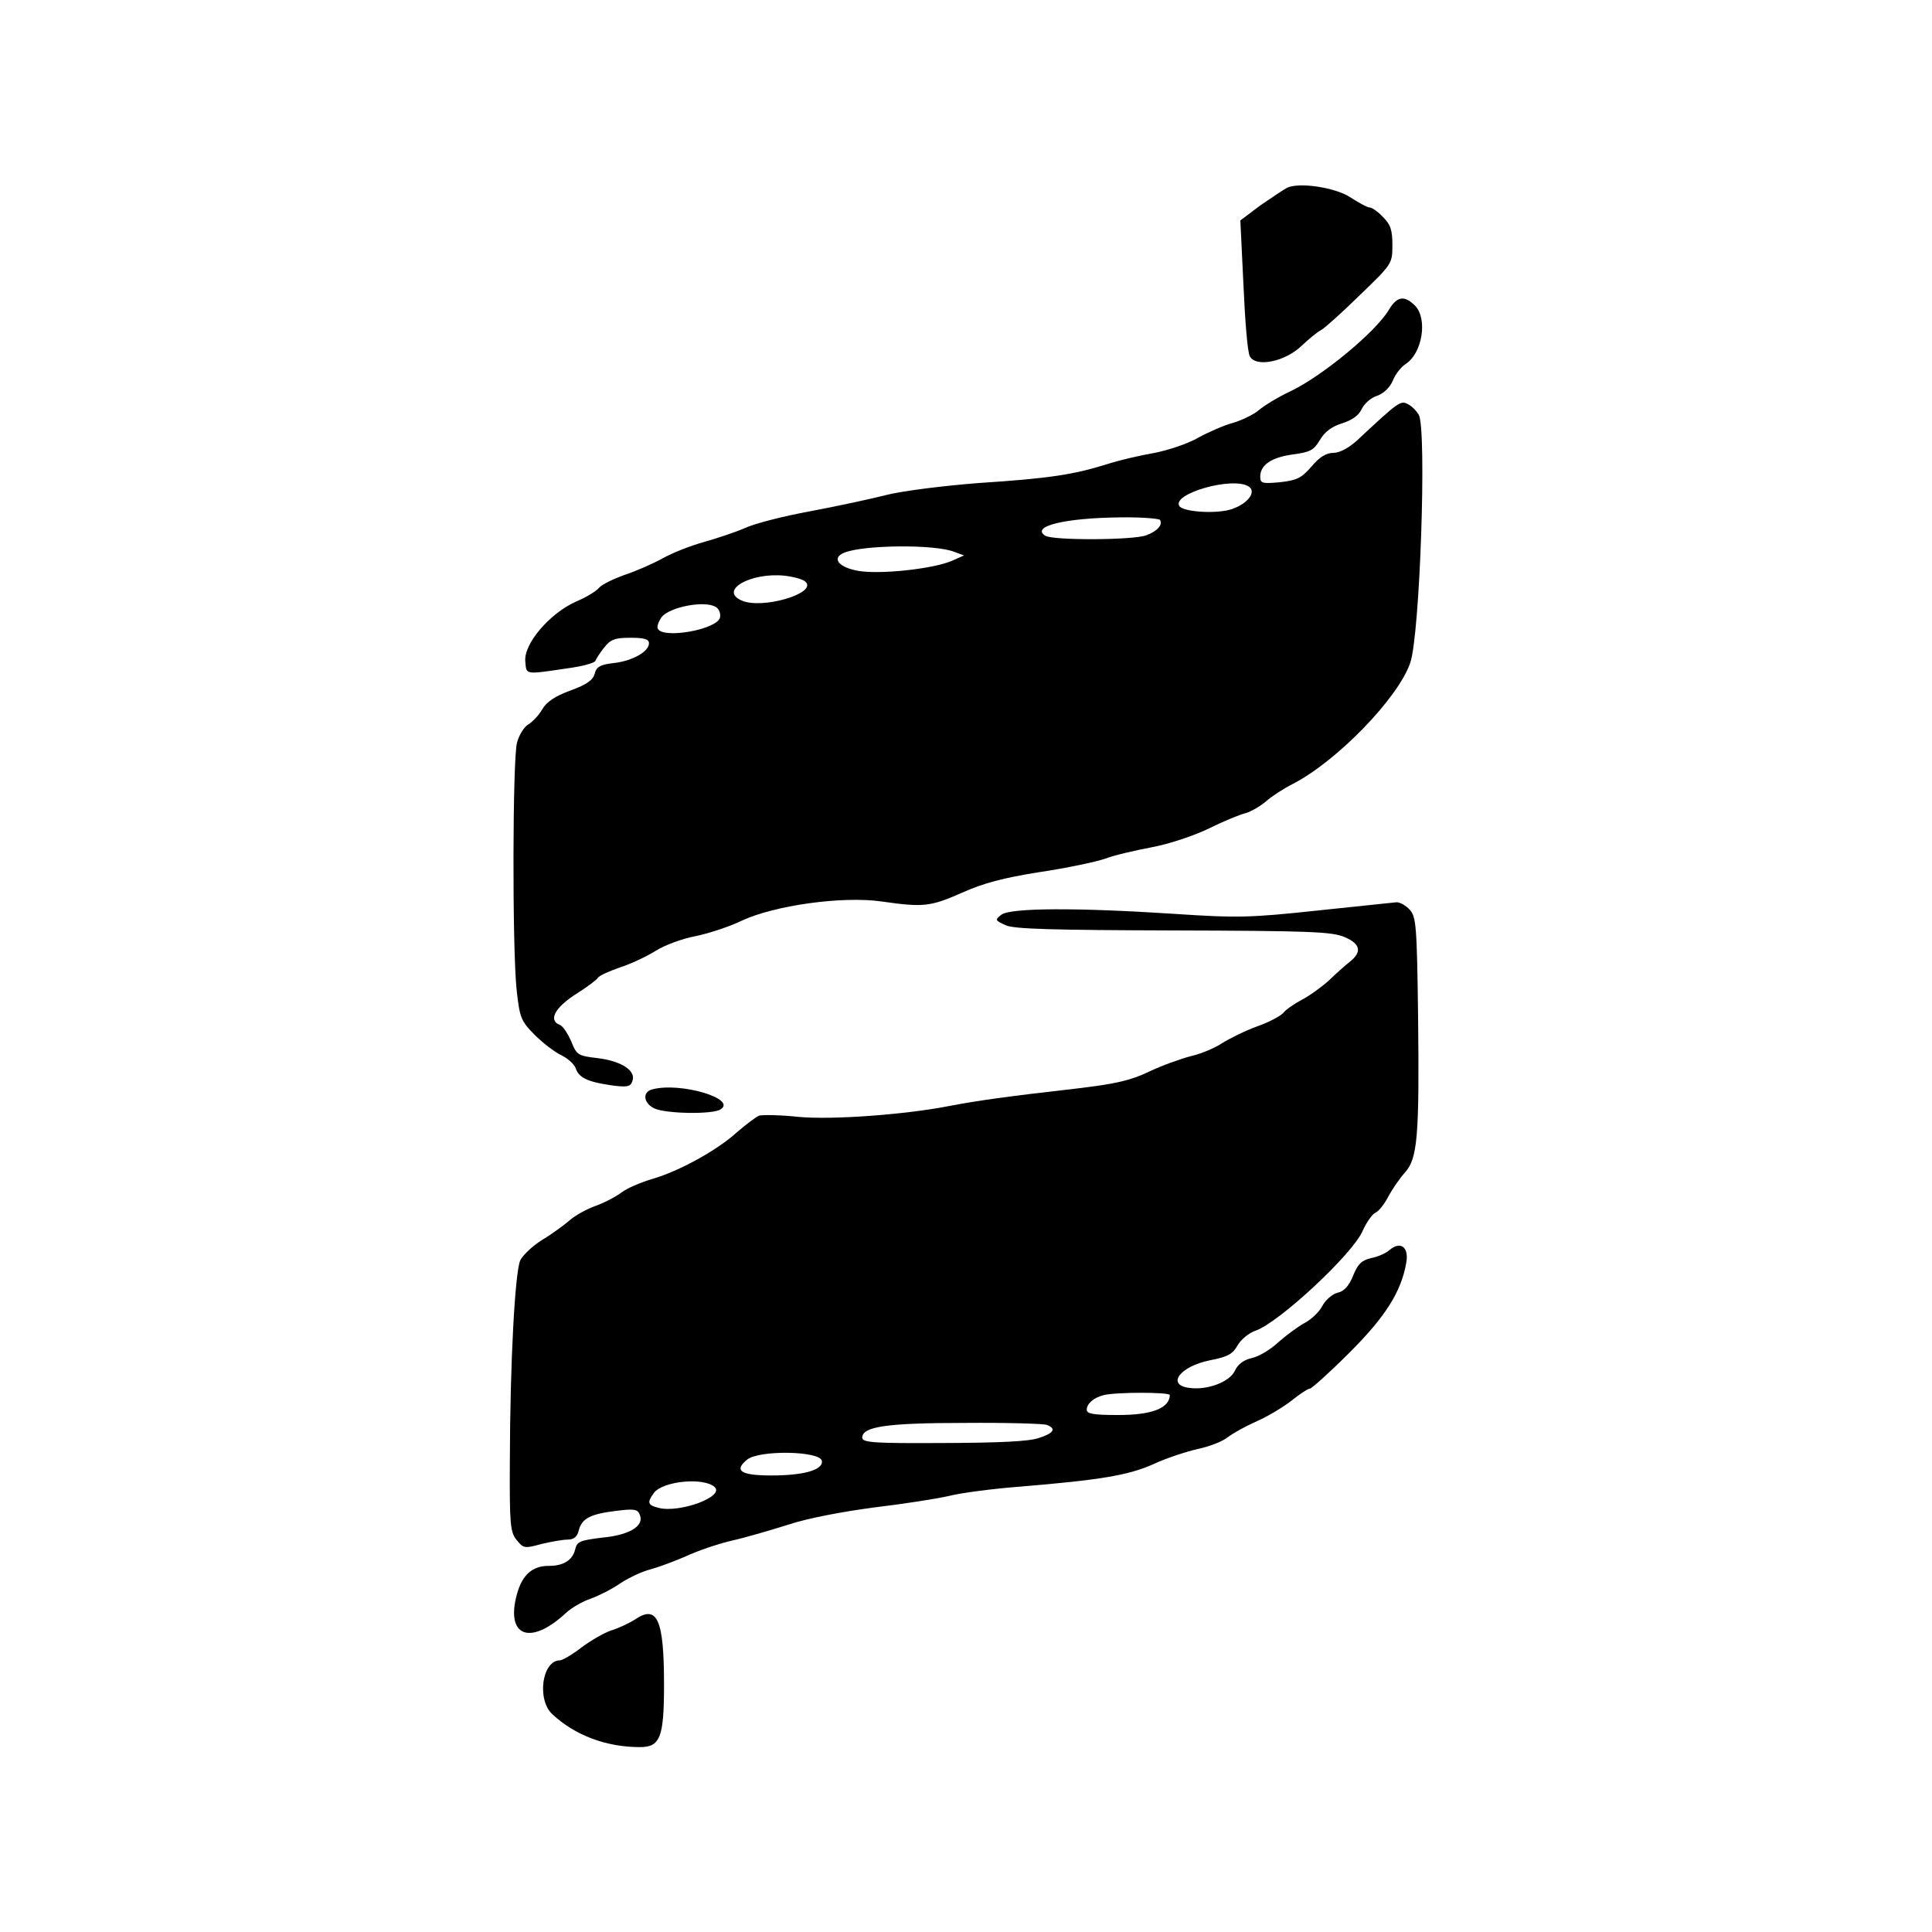
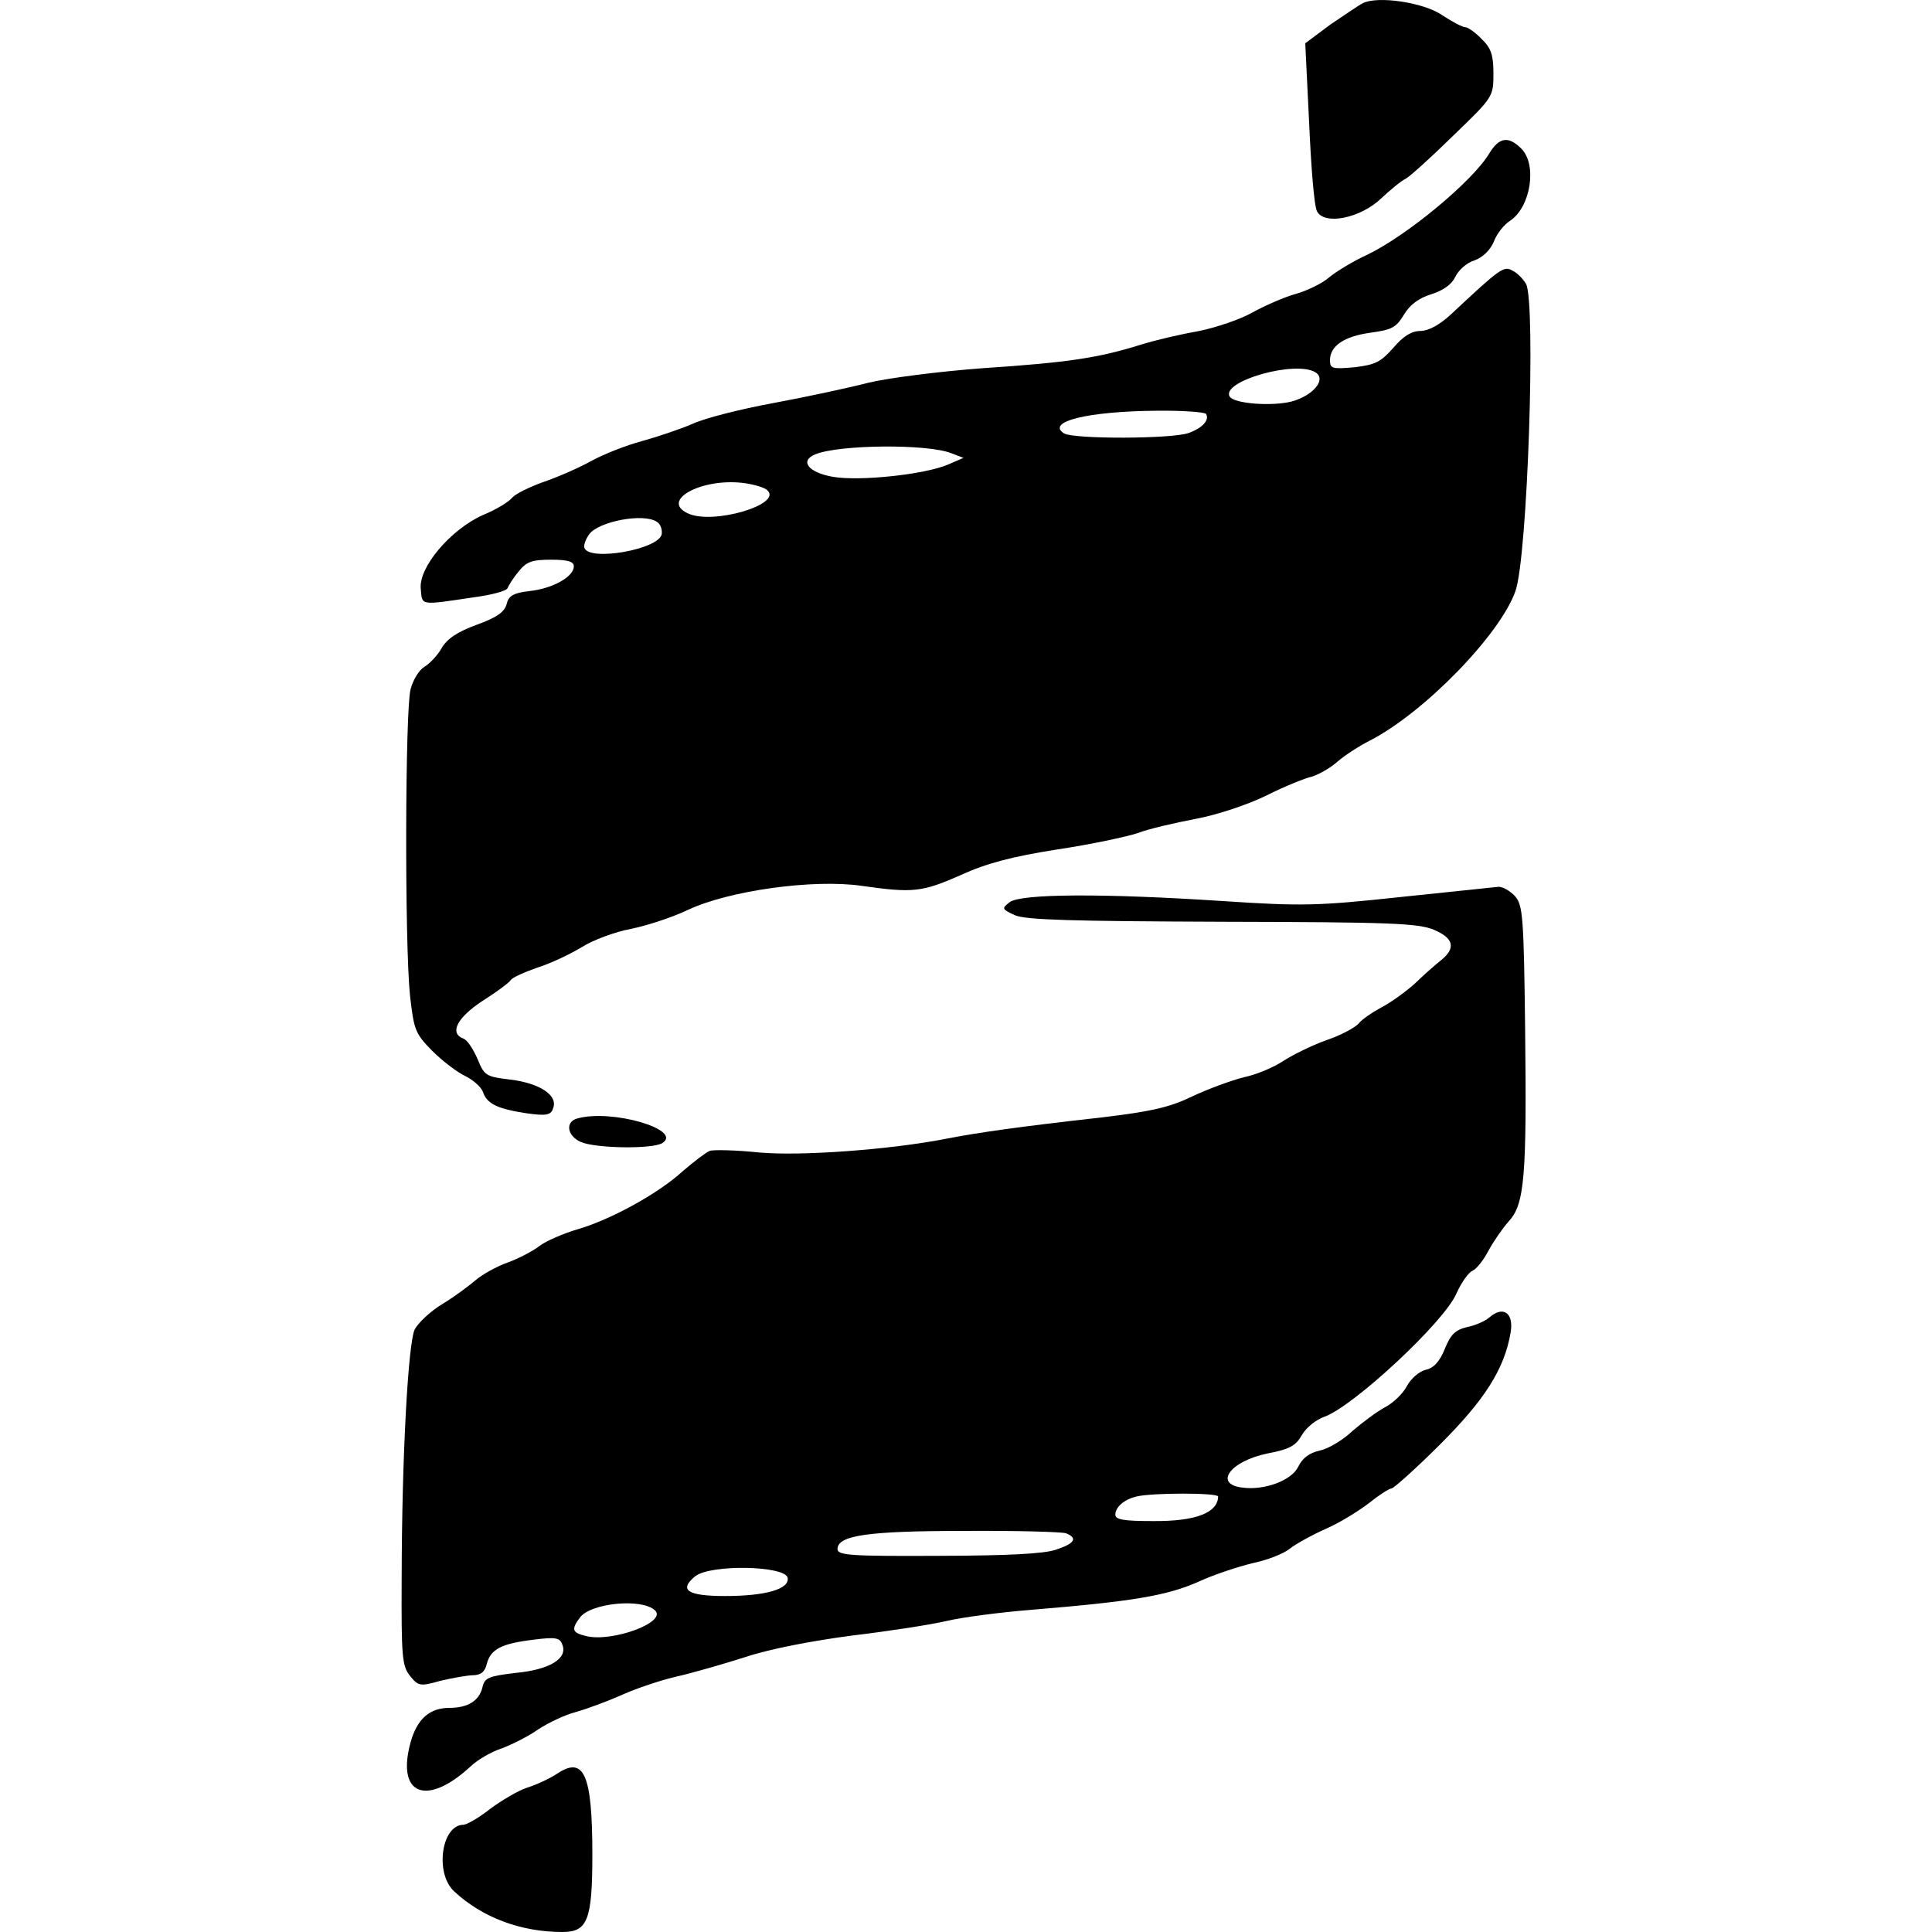
<svg xmlns="http://www.w3.org/2000/svg" data-authored="svg-authoring Landsraad alpha trace" overflow="visible" id="root" version="1.0" viewBox="0 0 100 100" preserveAspectRatio="xMidYMid meet">
  <g>
-     <path d="M66.6 9.73c-0.16 0.08-0.76 0.49-1.35 0.89l-1.05 0.79 0.16 3.32c0.08 1.84 0.21 3.5 0.33 3.71 0.31 0.59 1.82 0.29 2.69-0.55 0.37-0.35 0.82-0.72 1.02-0.82 0.18-0.1 1.07-0.9 1.99-1.8 1.66-1.6 1.68-1.62 1.68-2.59 0-0.78-0.1-1.07-0.49-1.45-0.25-0.27-0.57-0.49-0.68-0.49-0.12 0-0.55-0.23-0.98-0.51-0.78-0.53-2.71-0.82-3.32-0.5z" />
-     <path d="M71.88 16.05c-0.7 1.15-3.42 3.4-5.08 4.2-0.59 0.27-1.33 0.72-1.62 0.96-0.29 0.25-0.92 0.55-1.37 0.68-0.45 0.12-1.25 0.47-1.8 0.77-0.53 0.31-1.54 0.64-2.24 0.78-0.7 0.12-1.8 0.37-2.45 0.58-1.76 0.55-2.99 0.74-6.64 0.98-1.84 0.14-3.96 0.41-4.76 0.61-0.78 0.2-2.58 0.59-3.97 0.85-1.37 0.25-2.91 0.64-3.41 0.88-0.49 0.21-1.45 0.53-2.09 0.71-0.66 0.18-1.62 0.55-2.17 0.86-0.53 0.29-1.43 0.68-1.99 0.86-0.55 0.2-1.11 0.47-1.27 0.64-0.14 0.18-0.68 0.51-1.23 0.74-1.35 0.61-2.7 2.19-2.6 3.09 0.06 0.7-0.04 0.68 2.2 0.35 0.74-0.1 1.39-0.27 1.43-0.39 0.04-0.1 0.23-0.41 0.45-0.68 0.33-0.43 0.57-0.51 1.37-0.51 0.72 0 0.96 0.08 0.95 0.29 0 0.43-0.88 0.92-1.83 1.02-0.7 0.08-0.9 0.2-0.98 0.56-0.1 0.33-0.41 0.55-1.25 0.86-0.8 0.29-1.25 0.59-1.48 1-0.18 0.31-0.51 0.64-0.71 0.76-0.21 0.12-0.47 0.53-0.58 0.94-0.23 0.86-0.25 10.57-0.02 12.79 0.16 1.43 0.21 1.6 0.92 2.32 0.43 0.43 1.04 0.9 1.38 1.06 0.33 0.16 0.66 0.45 0.75 0.66 0.16 0.51 0.61 0.72 1.81 0.9 0.86 0.12 1.04 0.08 1.13-0.21 0.21-0.53-0.55-1.04-1.79-1.19-1.02-0.12-1.09-0.16-1.37-0.86-0.18-0.41-0.43-0.8-0.59-0.86-0.61-0.23-0.27-0.88 0.79-1.57 0.59-0.37 1.11-0.76 1.17-0.86 0.06-0.12 0.59-0.35 1.13-0.54 0.57-0.18 1.39-0.57 1.86-0.86 0.45-0.29 1.39-0.64 2.05-0.76 0.68-0.14 1.76-0.49 2.4-0.8 1.7-0.8 5.23-1.29 7.25-1 2.17 0.31 2.52 0.27 4.16-0.45 1.07-0.49 2.17-0.78 4.02-1.07 1.41-0.21 2.91-0.53 3.38-0.69 0.45-0.18 1.56-0.43 2.44-0.6 0.88-0.16 2.21-0.61 2.97-0.98 0.74-0.37 1.6-0.72 1.87-0.78 0.27-0.08 0.76-0.35 1.08-0.63 0.31-0.27 0.92-0.66 1.34-0.87 2.29-1.17 5.47-4.45 6.1-6.27 0.51-1.45 0.86-12.05 0.45-12.84-0.12-0.21-0.37-0.47-0.57-0.56-0.37-0.21-0.49-0.12-2.6 1.85-0.45 0.41-0.9 0.66-1.25 0.67-0.37 0-0.72 0.21-1.13 0.7-0.53 0.61-0.76 0.72-1.64 0.82-0.92 0.08-1.02 0.06-1.02-0.29 0-0.61 0.59-1 1.7-1.15 0.88-0.12 1.07-0.21 1.39-0.75 0.25-0.43 0.63-0.7 1.15-0.86 0.51-0.16 0.86-0.41 1-0.72 0.14-0.29 0.49-0.61 0.8-0.7 0.35-0.12 0.66-0.43 0.82-0.78 0.12-0.33 0.43-0.72 0.68-0.88 0.86-0.57 1.13-2.34 0.47-3.01-0.55-0.55-0.94-0.49-1.36 0.23z m-7.25 9.13c0.45 0.29-0.1 0.96-1 1.21-0.82 0.21-2.4 0.1-2.59-0.2-0.39-0.64 2.77-1.54 3.59-1.01z m-4.59 1.73c0.16 0.25-0.14 0.59-0.72 0.8-0.68 0.25-4.8 0.27-5.22 0.02-0.76-0.49 1.02-0.92 3.85-0.95 1.09-0.02 2.03 0.06 2.09 0.13z m-10.63 1.66l0.49 0.18-0.66 0.29c-0.98 0.41-3.67 0.7-4.81 0.51-1.02-0.18-1.41-0.66-0.74-0.94 0.98-0.41 4.73-0.45 5.72-0.04z m-7.71 1.55c0.61 0.59-2.3 1.45-3.34 0.95-1.15-0.53 0.53-1.46 2.27-1.27 0.49 0.06 0.98 0.2 1.07 0.32z m-4.63 1.31c0.16 0.1 0.23 0.33 0.2 0.52-0.12 0.64-3.03 1.15-3.23 0.57-0.04-0.12 0.06-0.37 0.2-0.57 0.39-0.53 2.27-0.9 2.83-0.52z" />
-     <path d="M68.18 47.13c-3.46 0.37-4.12 0.39-7.42 0.17-5.04-0.33-8.44-0.31-8.92 0.04-0.35 0.27-0.35 0.29 0.21 0.55 0.45 0.2 2.42 0.25 8.69 0.27 6.95 0.02 8.2 0.06 8.85 0.34 0.82 0.35 0.92 0.76 0.29 1.27-0.23 0.18-0.74 0.63-1.11 0.99-0.39 0.35-1.02 0.8-1.41 1-0.37 0.2-0.8 0.49-0.93 0.66-0.14 0.16-0.74 0.49-1.35 0.7-0.63 0.23-1.43 0.63-1.8 0.86-0.37 0.25-1.11 0.57-1.66 0.69-0.53 0.14-1.5 0.49-2.15 0.8-0.94 0.45-1.7 0.63-3.81 0.88-3.46 0.39-5.14 0.63-6.44 0.88-2.38 0.47-6.15 0.74-7.89 0.58-0.94-0.1-1.88-0.12-2.05-0.06-0.18 0.08-0.66 0.45-1.12 0.84-1.02 0.94-3.01 2.03-4.39 2.43-0.61 0.18-1.33 0.49-1.6 0.7-0.27 0.21-0.88 0.53-1.35 0.7-0.45 0.16-1.05 0.49-1.33 0.74-0.27 0.23-0.9 0.7-1.4 1-0.51 0.31-1.02 0.8-1.16 1.07-0.27 0.59-0.53 5.23-0.54 10.38-0.02 3.3 0.02 3.69 0.35 4.1 0.35 0.43 0.41 0.45 1.27 0.21 0.51-0.12 1.11-0.23 1.36-0.23 0.33 0 0.51-0.14 0.59-0.49 0.16-0.61 0.61-0.84 1.95-1 0.94-0.12 1.11-0.08 1.21 0.22 0.23 0.57-0.55 1.04-1.97 1.17-1.13 0.14-1.29 0.2-1.38 0.61-0.14 0.57-0.63 0.86-1.39 0.85-0.82 0-1.35 0.47-1.62 1.45-0.61 2.21 0.68 2.71 2.54 0.98 0.27-0.25 0.84-0.59 1.27-0.73 0.43-0.16 1.13-0.51 1.54-0.8 0.41-0.27 1.11-0.61 1.56-0.72 0.43-0.12 1.27-0.43 1.84-0.68 0.57-0.27 1.62-0.63 2.34-0.8 0.72-0.16 2.05-0.55 2.97-0.84 1-0.33 2.75-0.66 4.39-0.88 1.5-0.18 3.28-0.45 3.95-0.61 0.66-0.16 2.29-0.37 3.61-0.47 4.22-0.35 5.64-0.59 6.94-1.17 0.66-0.31 1.68-0.64 2.28-0.78 0.59-0.12 1.29-0.39 1.56-0.61 0.27-0.21 0.96-0.59 1.53-0.84 0.57-0.25 1.37-0.74 1.79-1.07 0.41-0.33 0.84-0.61 0.94-0.61 0.08 0 1-0.82 2.01-1.83 1.89-1.88 2.71-3.18 2.97-4.69 0.14-0.82-0.31-1.13-0.88-0.64-0.18 0.16-0.61 0.35-0.95 0.41-0.49 0.12-0.68 0.31-0.92 0.9-0.21 0.53-0.47 0.82-0.8 0.89-0.27 0.06-0.63 0.37-0.8 0.69-0.16 0.31-0.57 0.7-0.92 0.88-0.33 0.18-0.94 0.63-1.35 0.99-0.39 0.37-1 0.74-1.37 0.82-0.43 0.1-0.72 0.31-0.89 0.67-0.27 0.57-1.41 1-2.33 0.88-1.23-0.14-0.53-1.11 1.04-1.43 0.94-0.18 1.19-0.33 1.44-0.78 0.18-0.31 0.59-0.64 0.94-0.76 1.19-0.41 5.02-3.96 5.53-5.16 0.2-0.45 0.51-0.88 0.66-0.94 0.18-0.08 0.47-0.45 0.67-0.84 0.21-0.39 0.59-0.94 0.85-1.23 0.66-0.72 0.76-1.84 0.69-8.08-0.06-4.71-0.1-5.16-0.43-5.53-0.21-0.23-0.51-0.39-0.68-0.39-0.18 0.02-2.01 0.21-4.11 0.43z m-7.63 25.08c-0.02 0.68-0.94 1.04-2.72 1.03-1.21 0-1.58-0.06-1.58-0.27 0-0.31 0.35-0.63 0.88-0.76 0.64-0.16 3.42-0.16 3.42 0z m-6.37 1.54c0.51 0.2 0.37 0.43-0.41 0.68-0.51 0.18-2.07 0.25-4.94 0.26-3.61 0.02-4.2-0.02-4.2-0.28 0-0.57 1.27-0.76 5.31-0.76 2.17-0.02 4.06 0.04 4.24 0.1z m-11.64 1.86c0.08 0.47-0.92 0.76-2.62 0.76-1.58 0-1.95-0.25-1.25-0.82 0.63-0.51 3.77-0.45 3.87 0.06z m-5.55 1.36c0.53 0.49-1.8 1.35-2.89 1.08-0.57-0.14-0.63-0.27-0.25-0.78 0.45-0.61 2.58-0.82 3.14-0.3z" />
-     <path d="M33.75 56.39c-0.53 0.14-0.43 0.74 0.14 0.99 0.61 0.27 3.01 0.31 3.41 0.04 0.86-0.55-2.11-1.43-3.55-1.03z" />
-     <path d="M32.89 83.81c-0.31 0.2-0.88 0.47-1.25 0.58-0.37 0.12-1.07 0.53-1.54 0.88-0.47 0.37-0.98 0.66-1.12 0.67-0.92 0-1.21 2.03-0.39 2.79 1.17 1.09 2.79 1.7 4.53 1.7 1.05 0 1.25-0.49 1.25-3.24 0-3.36-0.35-4.14-1.48-3.38z" />
+     <path d="M70.53 0.17c-0.2 0.1-0.94 0.61-1.67 1.1l-1.3 0.97 0.2 4.11c0.1 2.28 0.26 4.33 0.41 4.59 0.38 0.73 2.25 0.36 3.33-0.68 0.46-0.43 1.01-0.89 1.26-1.01 0.22-0.12 1.32-1.11 2.46-2.23 2.05-1.98 2.08-2 2.08-3.21 0-0.96-0.12-1.32-0.61-1.79-0.31-0.33-0.71-0.61-0.84-0.61-0.15 0-0.68-0.28-1.21-0.63-0.96-0.66-3.35-1.01-4.11-0.61z" />
+     <path d="M77.06 7.98c-0.87 1.42-4.23 4.21-6.28 5.2-0.73 0.33-1.65 0.89-2 1.19-0.36 0.31-1.14 0.68-1.7 0.84-0.56 0.15-1.55 0.58-2.23 0.95-0.66 0.38-1.91 0.79-2.77 0.97-0.87 0.15-2.23 0.46-3.03 0.71-2.18 0.68-3.7 0.92-8.21 1.22-2.28 0.17-4.9 0.51-5.89 0.75-0.96 0.25-3.19 0.73-4.91 1.05-1.69 0.31-3.6 0.79-4.22 1.09-0.61 0.26-1.79 0.66-2.59 0.88-0.82 0.22-2 0.68-2.68 1.06-0.66 0.36-1.77 0.84-2.46 1.07-0.68 0.25-1.37 0.58-1.57 0.79-0.17 0.22-0.84 0.63-1.53 0.91-1.67 0.75-3.34 2.71-3.21 3.83 0.07 0.87-0.05 0.84 2.72 0.43 0.92-0.12 1.72-0.33 1.77-0.48 0.05-0.12 0.28-0.51 0.56-0.84 0.41-0.53 0.71-0.63 1.69-0.63 0.89 0 1.19 0.1 1.18 0.35 0 0.53-1.09 1.14-2.27 1.27-0.87 0.1-1.11 0.25-1.21 0.69-0.12 0.41-0.51 0.68-1.55 1.06-0.99 0.36-1.55 0.73-1.83 1.24-0.22 0.38-0.63 0.79-0.88 0.94-0.26 0.15-0.58 0.66-0.71 1.16-0.28 1.06-0.31 13.08-0.03 15.83 0.2 1.77 0.26 1.98 1.14 2.87 0.53 0.53 1.29 1.11 1.71 1.31 0.41 0.2 0.82 0.56 0.92 0.81 0.2 0.63 0.75 0.89 2.24 1.12 1.06 0.15 1.29 0.1 1.4-0.26 0.26-0.66-0.68-1.29-2.21-1.48-1.26-0.15-1.35-0.2-1.7-1.06-0.22-0.51-0.53-0.99-0.73-1.06-0.75-0.28-0.33-1.09 0.98-1.95 0.73-0.46 1.37-0.94 1.45-1.06 0.07-0.15 0.73-0.43 1.4-0.67 0.71-0.22 1.72-0.71 2.3-1.06 0.56-0.36 1.72-0.79 2.53-0.94 0.84-0.17 2.18-0.61 2.97-0.99 2.1-0.99 6.47-1.6 8.97-1.24 2.68 0.38 3.12 0.33 5.15-0.56 1.32-0.61 2.68-0.96 4.97-1.32 1.74-0.26 3.6-0.66 4.18-0.85 0.56-0.22 1.93-0.53 3.02-0.74 1.09-0.2 2.73-0.75 3.67-1.22 0.92-0.46 1.98-0.89 2.32-0.96 0.33-0.1 0.94-0.43 1.33-0.78 0.38-0.33 1.14-0.82 1.66-1.08 2.83-1.45 6.77-5.51 7.55-7.75 0.63-1.79 1.06-14.91 0.55-15.89-0.15-0.26-0.46-0.58-0.7-0.69-0.46-0.26-0.61-0.15-3.22 2.29-0.56 0.51-1.11 0.82-1.54 0.83-0.46 0-0.89 0.26-1.4 0.86-0.66 0.75-0.94 0.89-2.03 1.02-1.14 0.1-1.26 0.07-1.26-0.36 0-0.75 0.73-1.24 2.1-1.43 1.09-0.15 1.32-0.26 1.72-0.92 0.31-0.53 0.78-0.87 1.42-1.07 0.63-0.2 1.06-0.51 1.24-0.89 0.17-0.36 0.61-0.75 0.99-0.86 0.43-0.15 0.82-0.53 1.01-0.97 0.15-0.41 0.53-0.89 0.85-1.09 1.06-0.71 1.4-2.89 0.58-3.72-0.68-0.68-1.16-0.61-1.69 0.28z m-8.96 11.3c0.56 0.36-0.12 1.19-1.24 1.5-1.01 0.26-2.97 0.12-3.21-0.25-0.48-0.79 3.43-1.91 4.45-1.25z m-5.68 2.14c0.2 0.31-0.17 0.73-0.89 0.99-0.84 0.31-5.94 0.33-6.46 0.02-0.94-0.61 1.26-1.14 4.76-1.17 1.35-0.02 2.51 0.07 2.59 0.16z m-13.15 2.05l0.6 0.23-0.81 0.35c-1.21 0.51-4.54 0.87-5.95 0.63-1.26-0.22-1.74-0.82-0.92-1.16 1.21-0.51 5.85-0.56 7.08-0.05z m-9.54 1.92c0.75 0.73-2.85 1.79-4.13 1.18-1.42-0.66 0.66-1.81 2.8-1.58 0.61 0.07 1.21 0.25 1.33 0.4z m-5.73 1.62c0.2 0.12 0.28 0.41 0.25 0.64-0.15 0.79-3.75 1.42-4 0.71-0.05-0.15 0.07-0.46 0.25-0.71 0.48-0.66 2.81-1.11 3.5-0.64z" />
+     <path d="M72.49 46.43c-4.28 0.46-5.1 0.48-9.18 0.21-6.24-0.41-10.44-0.38-11.04 0.05-0.43 0.33-0.43 0.36 0.26 0.68 0.56 0.25 2.99 0.31 10.75 0.34 8.6 0.02 10.14 0.07 10.95 0.42 1.01 0.43 1.14 0.94 0.36 1.57-0.28 0.22-0.92 0.78-1.37 1.22-0.48 0.43-1.26 0.99-1.75 1.24-0.46 0.25-0.99 0.61-1.15 0.82-0.17 0.2-0.92 0.61-1.67 0.86-0.78 0.28-1.77 0.78-2.22 1.07-0.46 0.31-1.37 0.71-2.06 0.85-0.66 0.17-1.86 0.61-2.66 0.99-1.16 0.56-2.1 0.78-4.71 1.09-4.28 0.48-6.36 0.78-7.97 1.09-2.94 0.58-7.61 0.92-9.76 0.72-1.16-0.12-2.33-0.15-2.54-0.08-0.22 0.1-0.82 0.56-1.38 1.04-1.26 1.16-3.72 2.51-5.43 3.01-0.75 0.22-1.65 0.61-1.98 0.86-0.33 0.26-1.09 0.66-1.67 0.87-0.56 0.2-1.3 0.61-1.65 0.91-0.33 0.28-1.11 0.87-1.73 1.24-0.63 0.38-1.26 0.99-1.43 1.32-0.33 0.73-0.66 6.47-0.67 12.85-0.02 4.08 0.02 4.56 0.43 5.07 0.43 0.53 0.51 0.56 1.57 0.26 0.63-0.15 1.37-0.28 1.68-0.29 0.41 0 0.63-0.17 0.73-0.6 0.2-0.75 0.75-1.04 2.42-1.24 1.16-0.15 1.37-0.1 1.49 0.27 0.28 0.71-0.68 1.29-2.43 1.45-1.4 0.17-1.6 0.25-1.71 0.75-0.17 0.71-0.78 1.06-1.72 1.06-1.01 0-1.67 0.58-2 1.79-0.75 2.73 0.84 3.35 3.14 1.21 0.33-0.31 1.04-0.73 1.57-0.9 0.53-0.2 1.4-0.63 1.9-0.99 0.51-0.33 1.37-0.75 1.93-0.89 0.53-0.15 1.57-0.53 2.28-0.84 0.71-0.33 2-0.78 2.9-0.99 0.89-0.2 2.54-0.68 3.67-1.04 1.24-0.41 3.4-0.82 5.43-1.09 1.86-0.22 4.06-0.56 4.89-0.75 0.82-0.2 2.83-0.46 4.46-0.59 5.22-0.43 6.98-0.73 8.59-1.44 0.82-0.38 2.08-0.79 2.82-0.97 0.73-0.15 1.6-0.48 1.93-0.75 0.33-0.26 1.19-0.73 1.89-1.04 0.71-0.31 1.69-0.92 2.22-1.33 0.51-0.41 1.04-0.75 1.16-0.75 0.1 0 1.24-1.01 2.49-2.26 2.34-2.33 3.35-3.93 3.67-5.81 0.17-1.01-0.38-1.4-1.09-0.79-0.22 0.2-0.75 0.43-1.17 0.51-0.61 0.15-0.84 0.38-1.14 1.11-0.26 0.66-0.58 1.01-0.99 1.1-0.33 0.07-0.78 0.46-0.99 0.86-0.2 0.38-0.71 0.87-1.14 1.09-0.41 0.22-1.16 0.78-1.67 1.22-0.48 0.46-1.24 0.92-1.69 1.01-0.53 0.12-0.89 0.38-1.11 0.83-0.33 0.71-1.74 1.24-2.88 1.09-1.52-0.17-0.66-1.37 1.29-1.77 1.16-0.22 1.47-0.41 1.78-0.96 0.22-0.38 0.73-0.79 1.16-0.94 1.47-0.51 6.21-4.9 6.84-6.39 0.25-0.56 0.63-1.09 0.82-1.16 0.22-0.1 0.58-0.56 0.83-1.04 0.26-0.48 0.73-1.16 1.05-1.52 0.82-0.89 0.94-2.28 0.85-10-0.07-5.83-0.12-6.38-0.53-6.84-0.26-0.28-0.63-0.48-0.84-0.48-0.22 0.02-2.49 0.26-5.08 0.53z m-9.44 31.03c-0.02 0.84-1.16 1.29-3.37 1.27-1.5 0-1.95-0.07-1.95-0.33 0-0.38 0.43-0.78 1.09-0.94 0.79-0.2 4.23-0.2 4.23 0z m-7.88 1.9c0.63 0.25 0.46 0.53-0.51 0.85-0.63 0.22-2.56 0.31-6.11 0.32-4.47 0.02-5.2-0.02-5.2-0.35 0-0.71 1.57-0.94 6.57-0.94 2.68-0.02 5.02 0.05 5.25 0.12z m-14.4 2.31c0.1 0.58-1.14 0.94-3.24 0.94-1.95 0-2.41-0.31-1.55-1.02 0.78-0.63 4.66-0.56 4.79 0.08z m-6.87 1.68c0.66 0.61-2.23 1.67-3.57 1.33-0.71-0.17-0.78-0.33-0.31-0.96 0.56-0.75 3.19-1.01 3.88-0.37z" />
+     <path d="M29.89 57.89c-0.66 0.17-0.53 0.92 0.18 1.22 0.75 0.33 3.72 0.38 4.22 0.05 1.06-0.68-2.61-1.77-4.4-1.27z" />
+     <path d="M28.83 91.81c-0.38 0.25-1.09 0.58-1.55 0.72-0.46 0.15-1.32 0.66-1.9 1.09-0.58 0.46-1.21 0.82-1.39 0.83-1.14 0-1.5 2.51-0.48 3.45 1.45 1.35 3.45 2.1 5.6 2.1 1.3 0 1.55-0.61 1.55-4.01 0-4.16-0.43-5.12-1.83-4.18z" />
  </g>
</svg>
